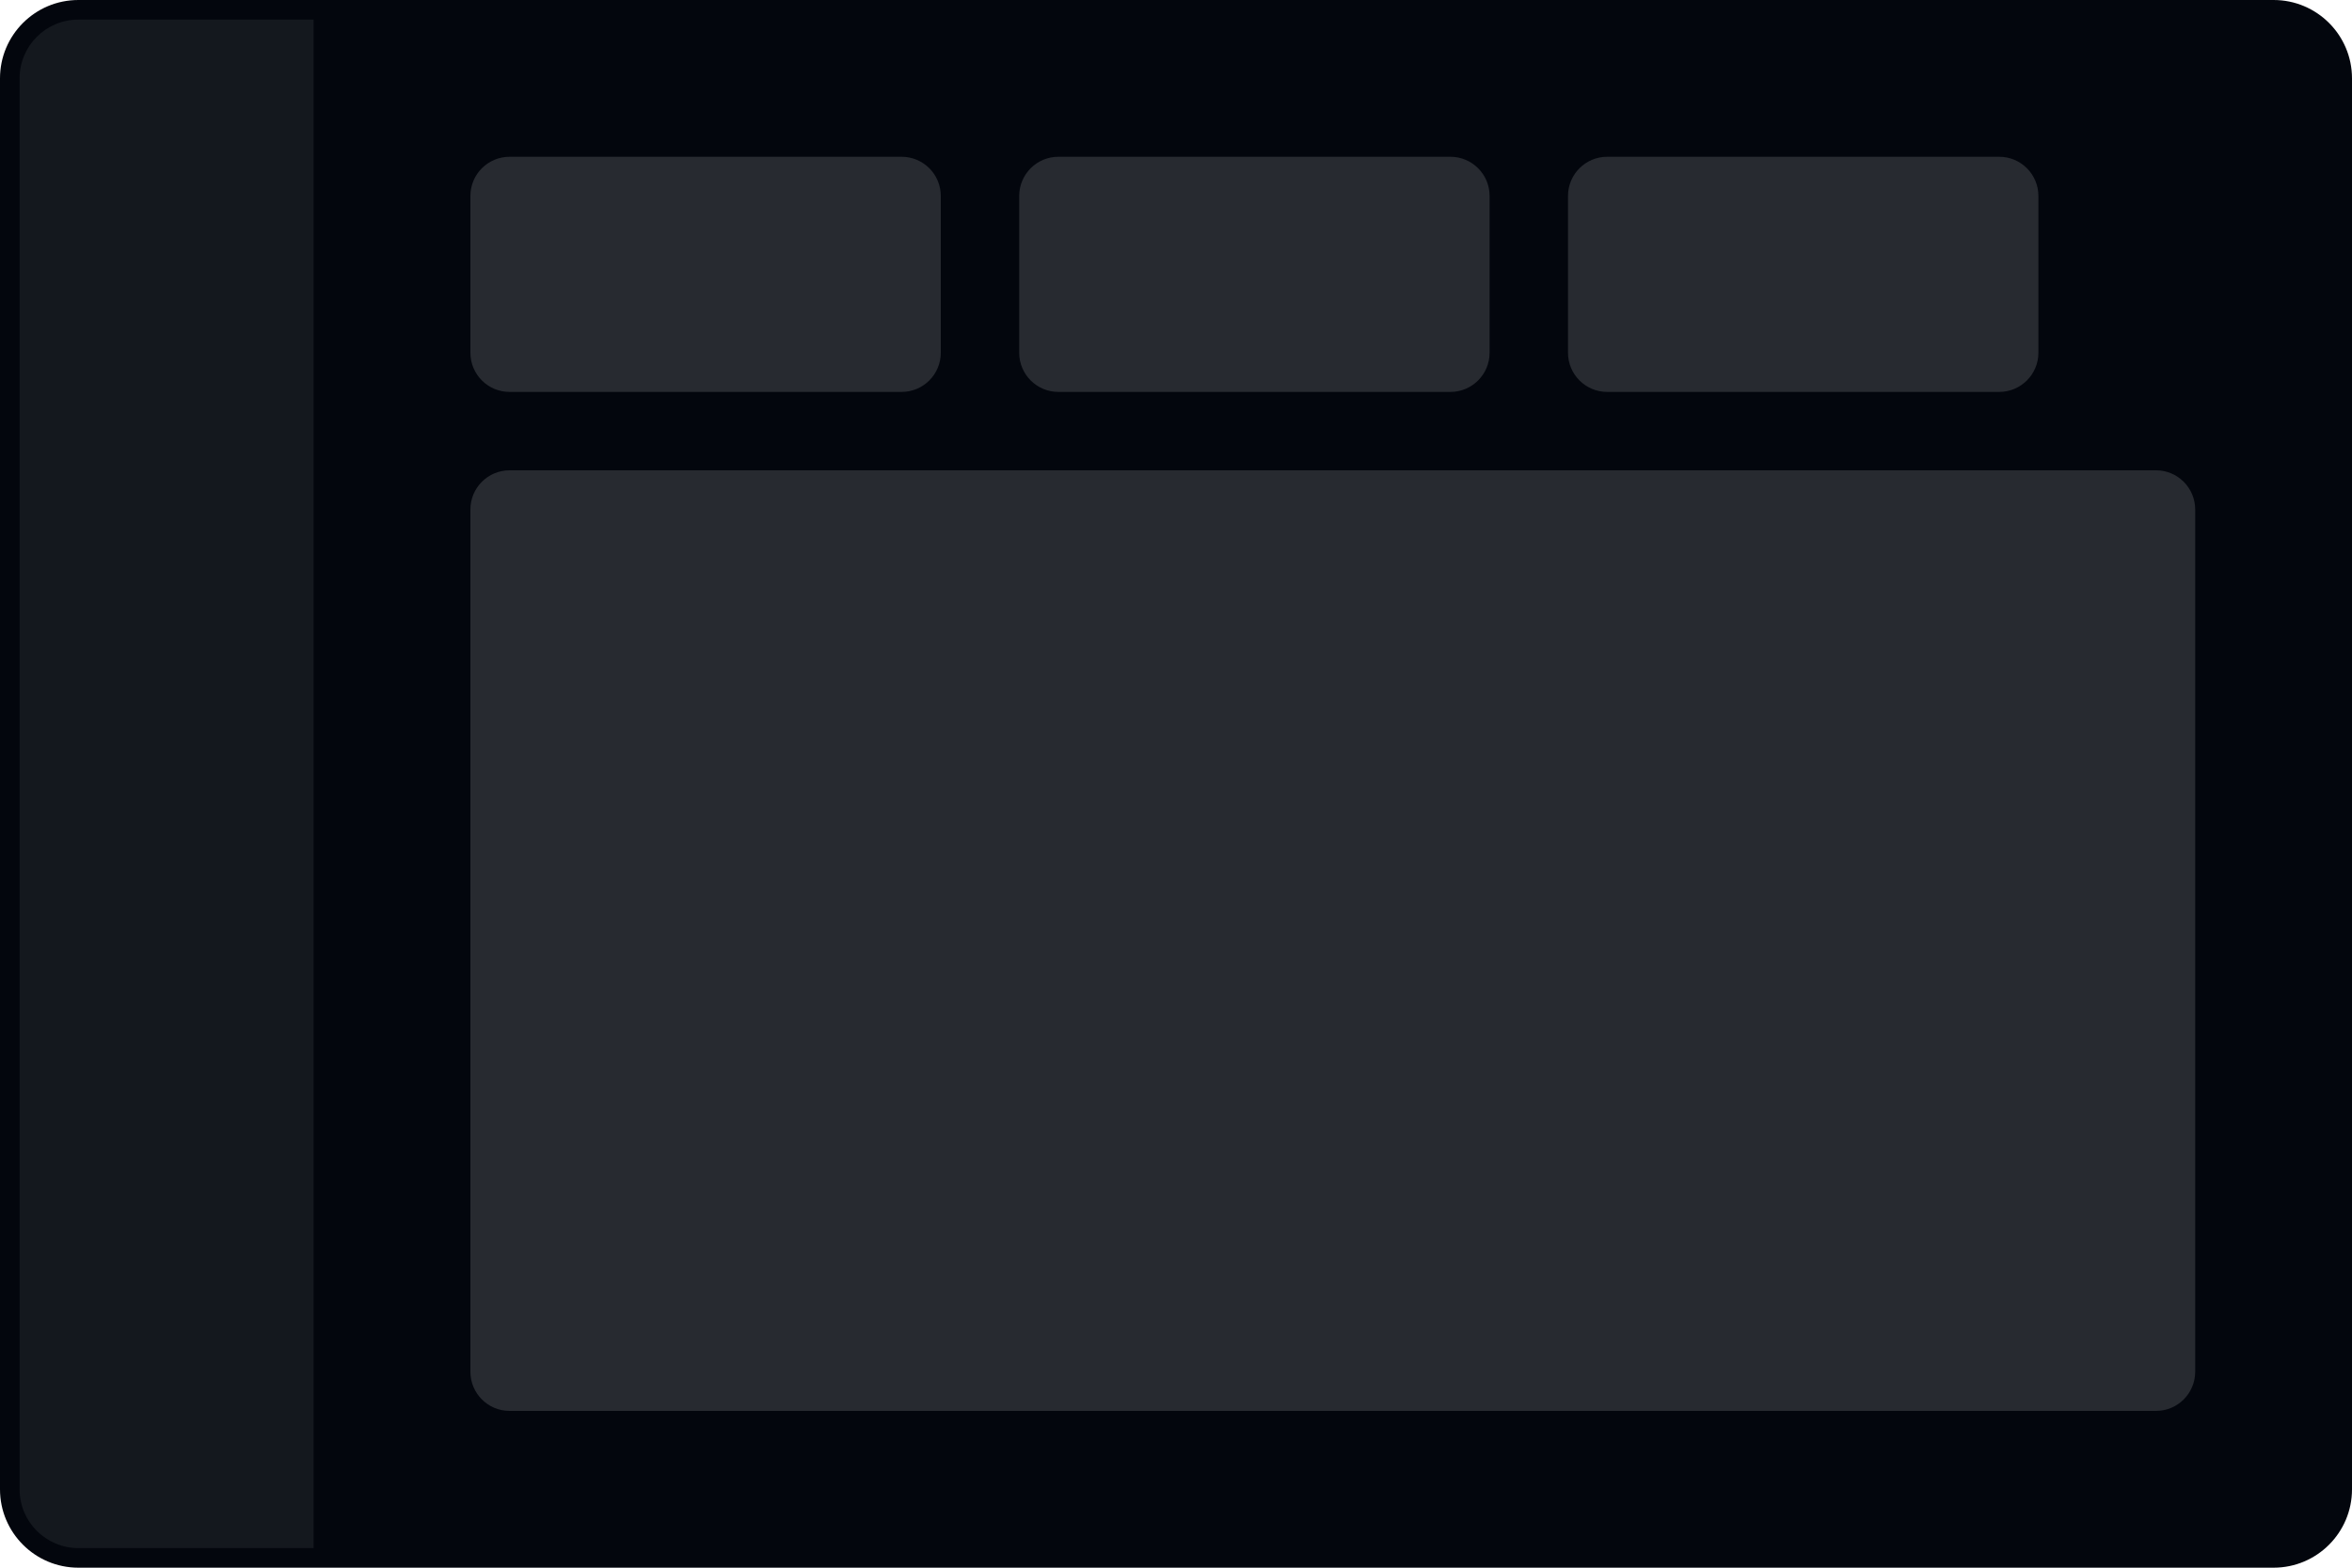
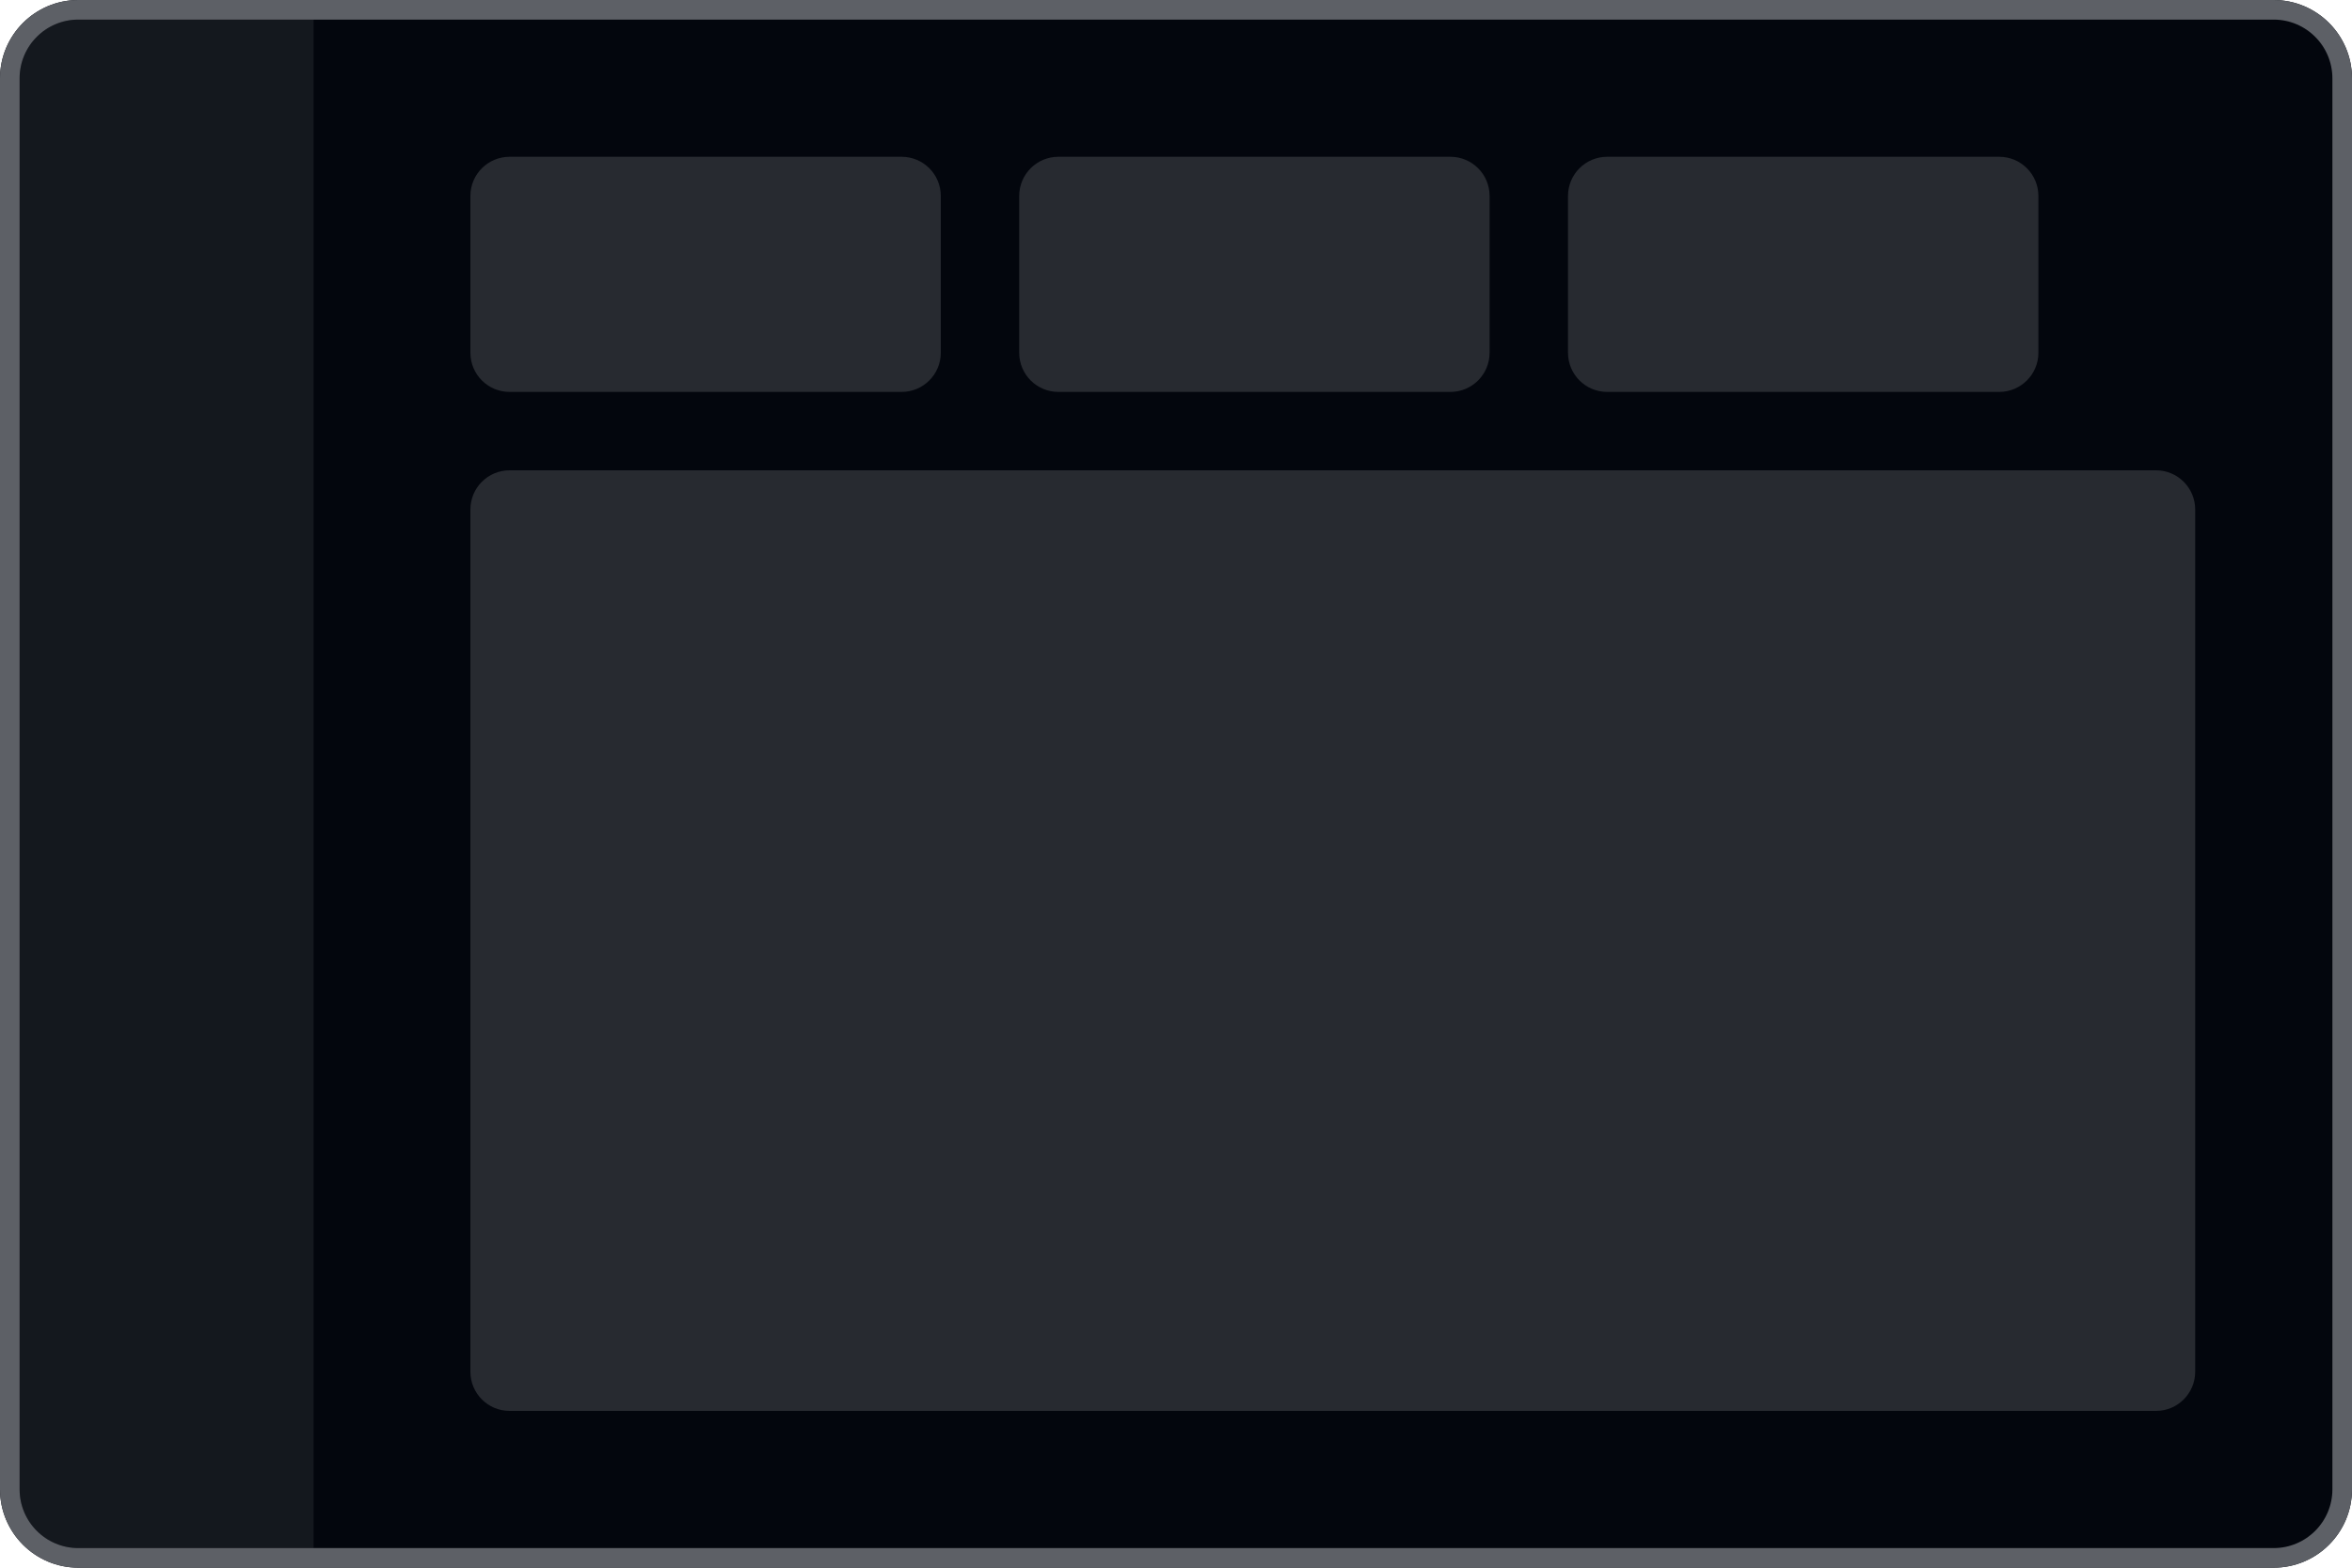
<svg xmlns="http://www.w3.org/2000/svg" width="120" height="80" fill="none">
  <rect width="120" height="80" rx="4" fill="#03060D" />
  <path d="M1 4a3 3 0 0 1 3-3h12v78H4a3 3 0 0 1-3-3V4Z" fill="#14181E" />
  <rect x="24" y="24" width="88" height="48" rx="2" fill="#272A30" />
  <rect x="24" y="8" width="24" height="12" rx="2" fill="#272A30" />
  <rect x="52" y="8" width="24" height="12" rx="2" fill="#272A30" />
  <rect x="80" y="8" width="24" height="12" rx="2" fill="#272A30" />
+   <path d="M119.5 76a3.5 3.5 0 0 1-3.5 3.5H4A3.5 3.5 0 0 1 .5 76V4A3.5 3.5 0 0 1 4 .5h112a3.5 3.5 0 0 1 3.5 3.5v72Z" stroke="#5D6066" />
</svg>
